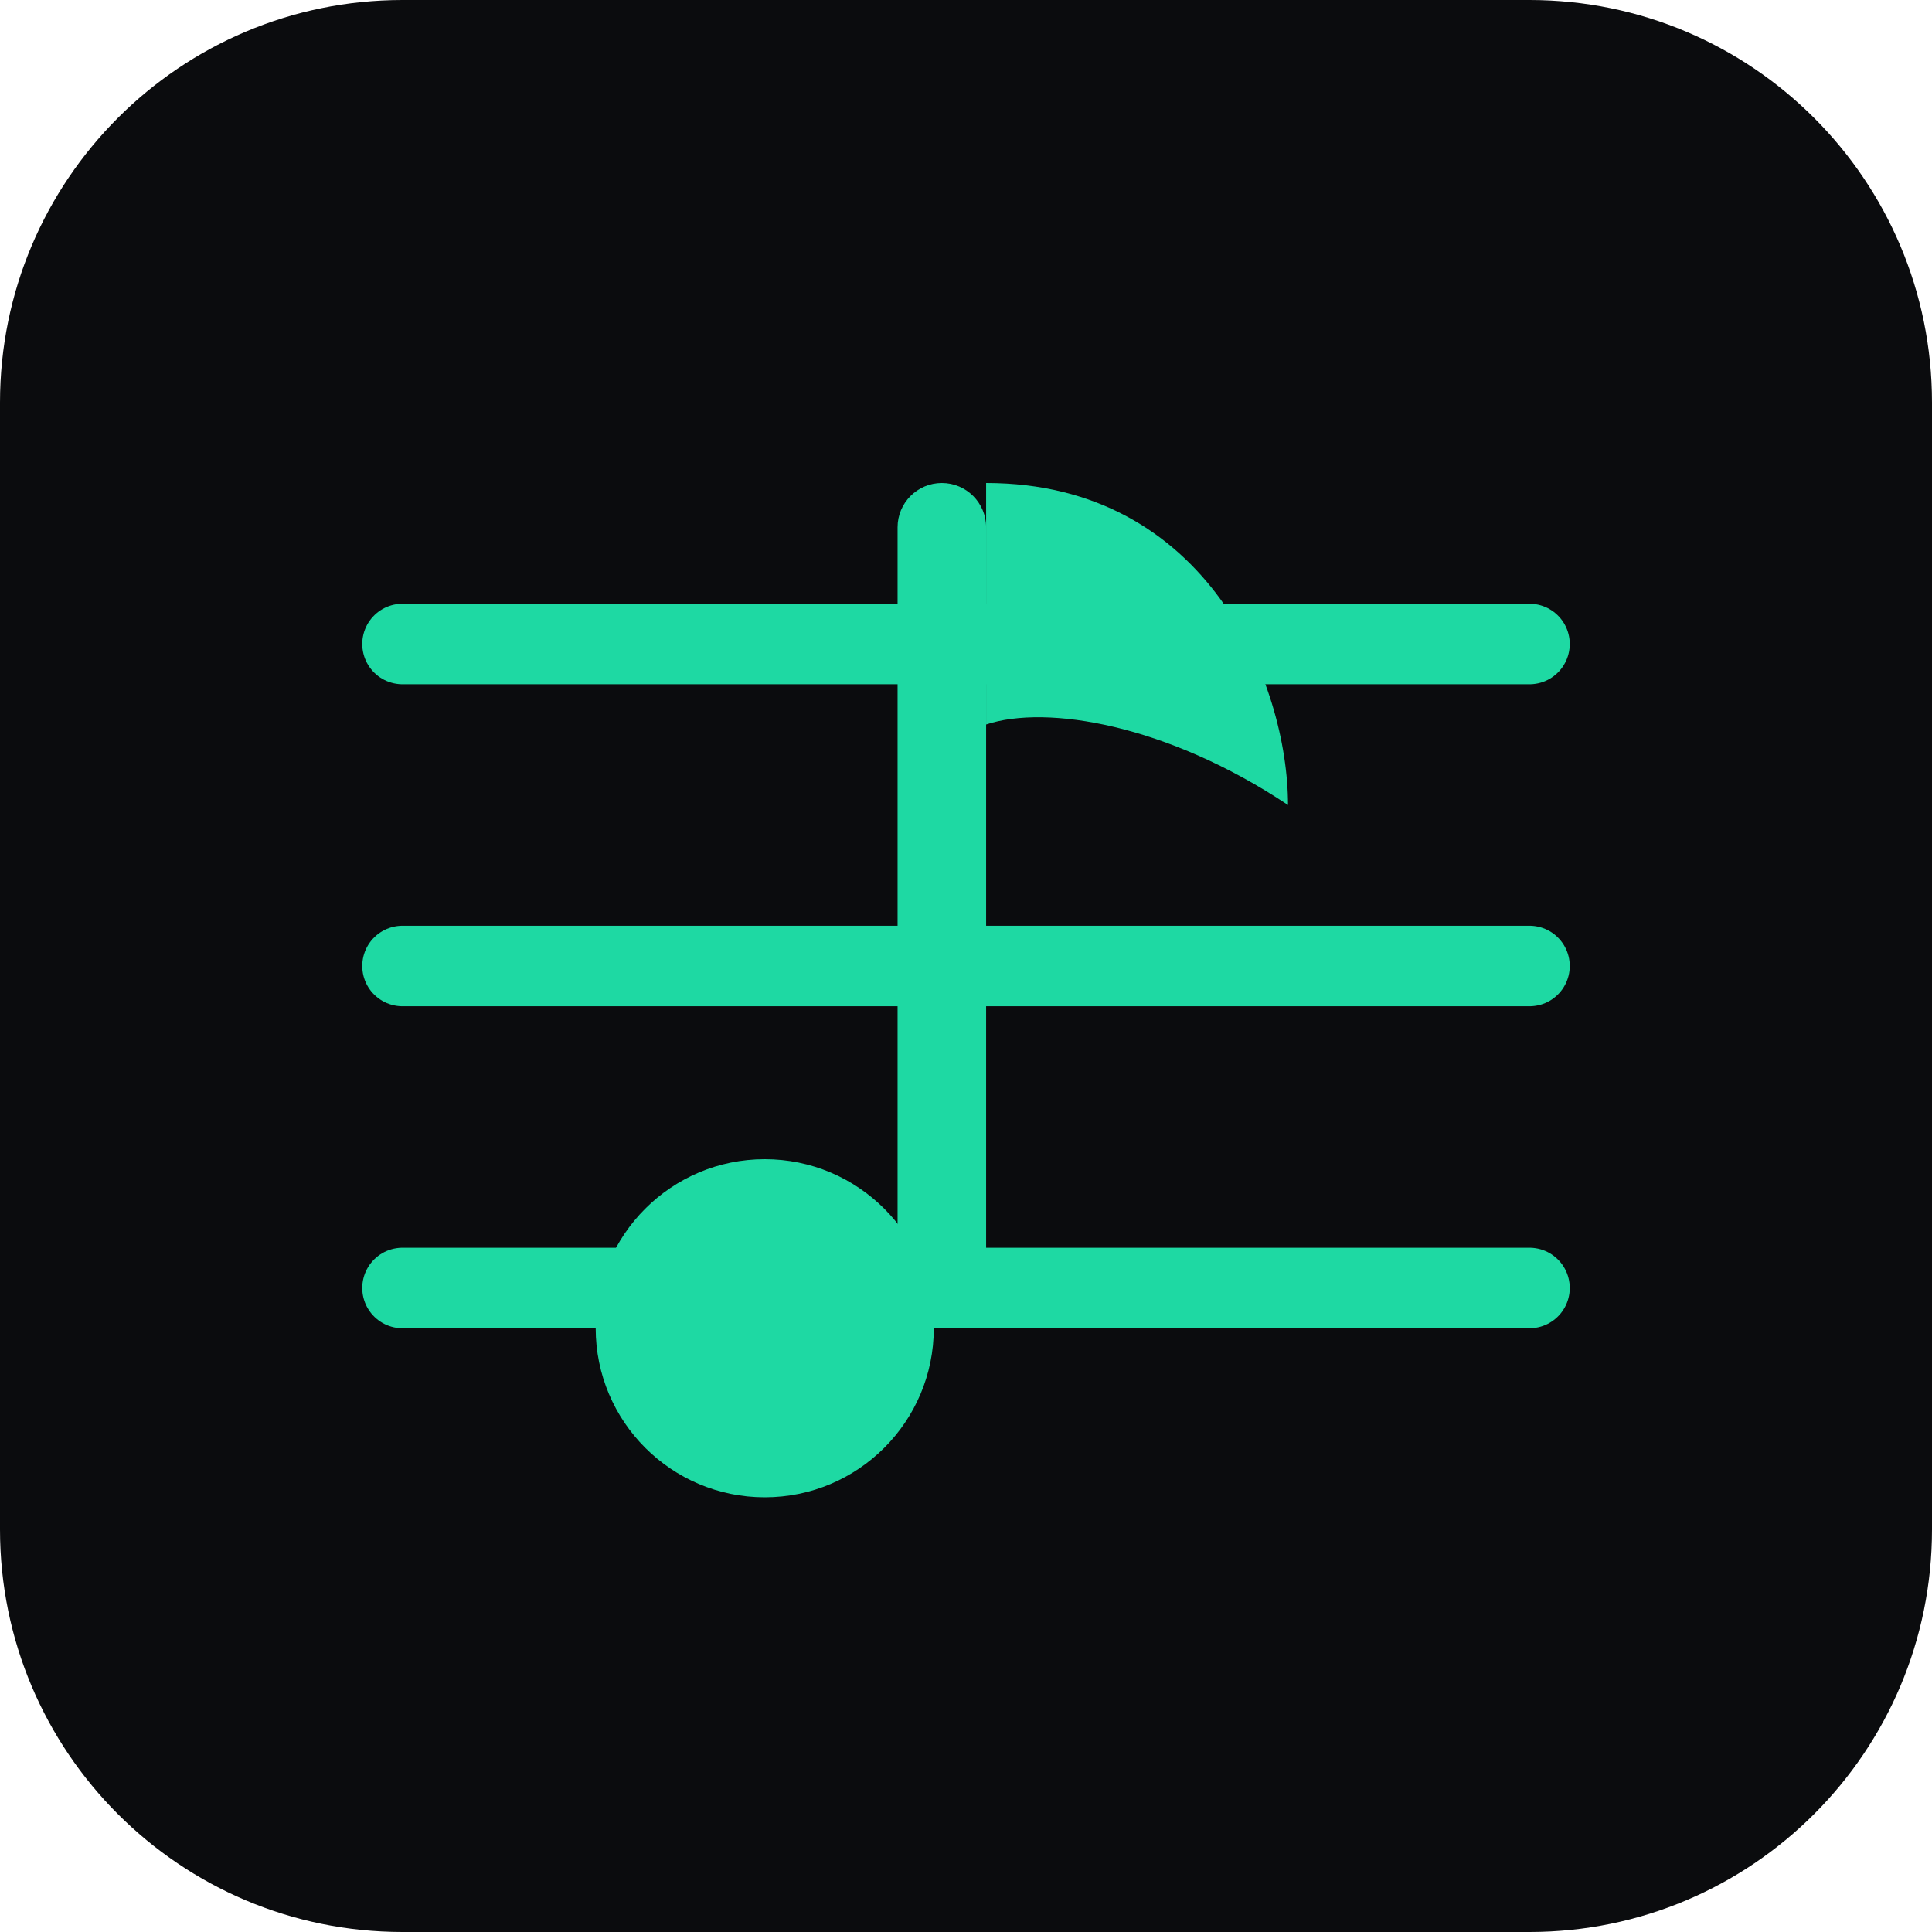
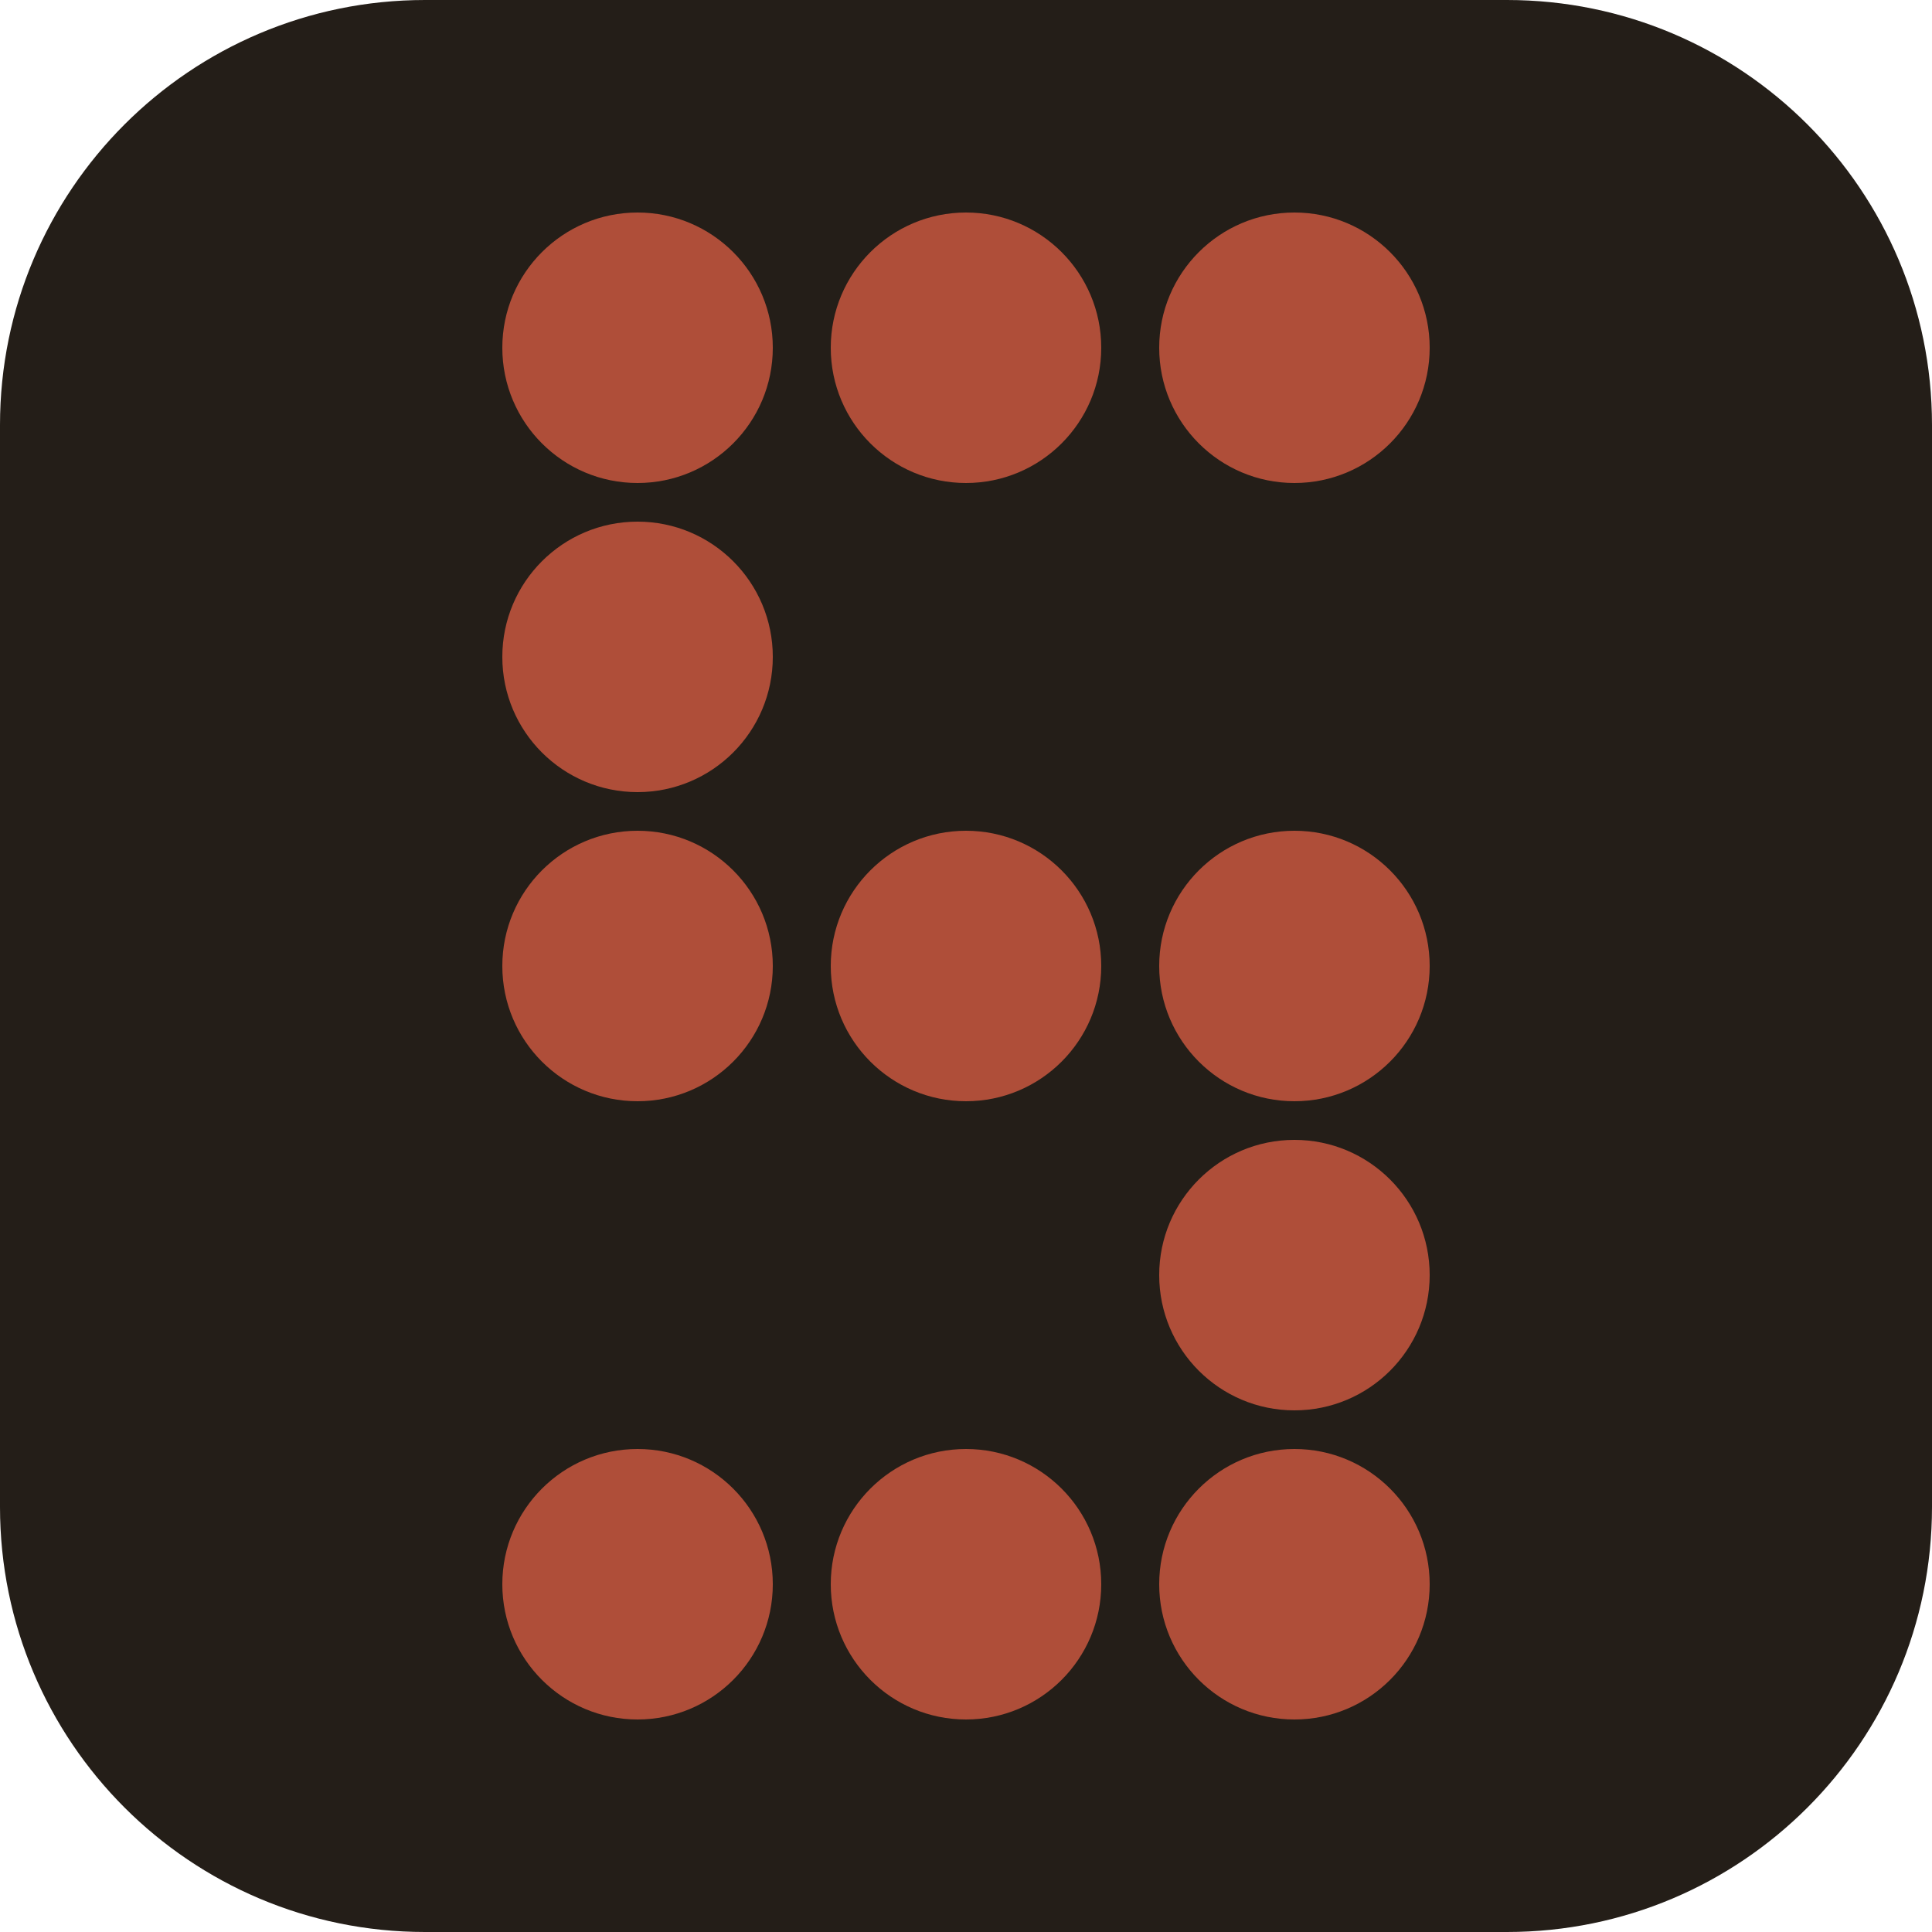
- <svg xmlns="http://www.w3.org/2000/svg" viewBox="0 0 48 48">
-   <rect width="48" height="48" rx="10" fill="#0b0c0e" />
-   <g stroke="#1ed9a3" stroke-width="2" stroke-linecap="round">
-     <line x1="10" y1="16" x2="38" y2="16" />
-     <line x1="10" y1="24" x2="38" y2="24" />
-     <line x1="10" y1="32" x2="38" y2="32" />
-   </g>
-   <g fill="#1ed9a3">
-     <circle cx="19" cy="33" r="4.2" />
-     <rect x="22.3" y="12" width="2.2" height="21" rx="1.1" />
-     <path d="M24.5 12 C30 12 32 17 32 20 C29 18 26 17.5 24.5 18 Z" />
+ <svg xmlns="http://www.w3.org/2000/svg" viewBox="0 0 100 100">
+   <rect width="100" height="100" rx="22" fill="#241e18" />
+   <g fill="#af4e39">
+     <circle cx="33" cy="18" r="7" />
+     <circle cx="50" cy="18" r="7" />
+     <circle cx="67" cy="18" r="7" />
+     <circle cx="33" cy="34" r="7" />
+     <circle cx="33" cy="50" r="7" />
+     <circle cx="50" cy="50" r="7" />
+     <circle cx="67" cy="50" r="7" />
+     <circle cx="67" cy="66" r="7" />
+     <circle cx="33" cy="82" r="7" />
+     <circle cx="50" cy="82" r="7" />
+     <circle cx="67" cy="82" r="7" />
  </g>
</svg>
